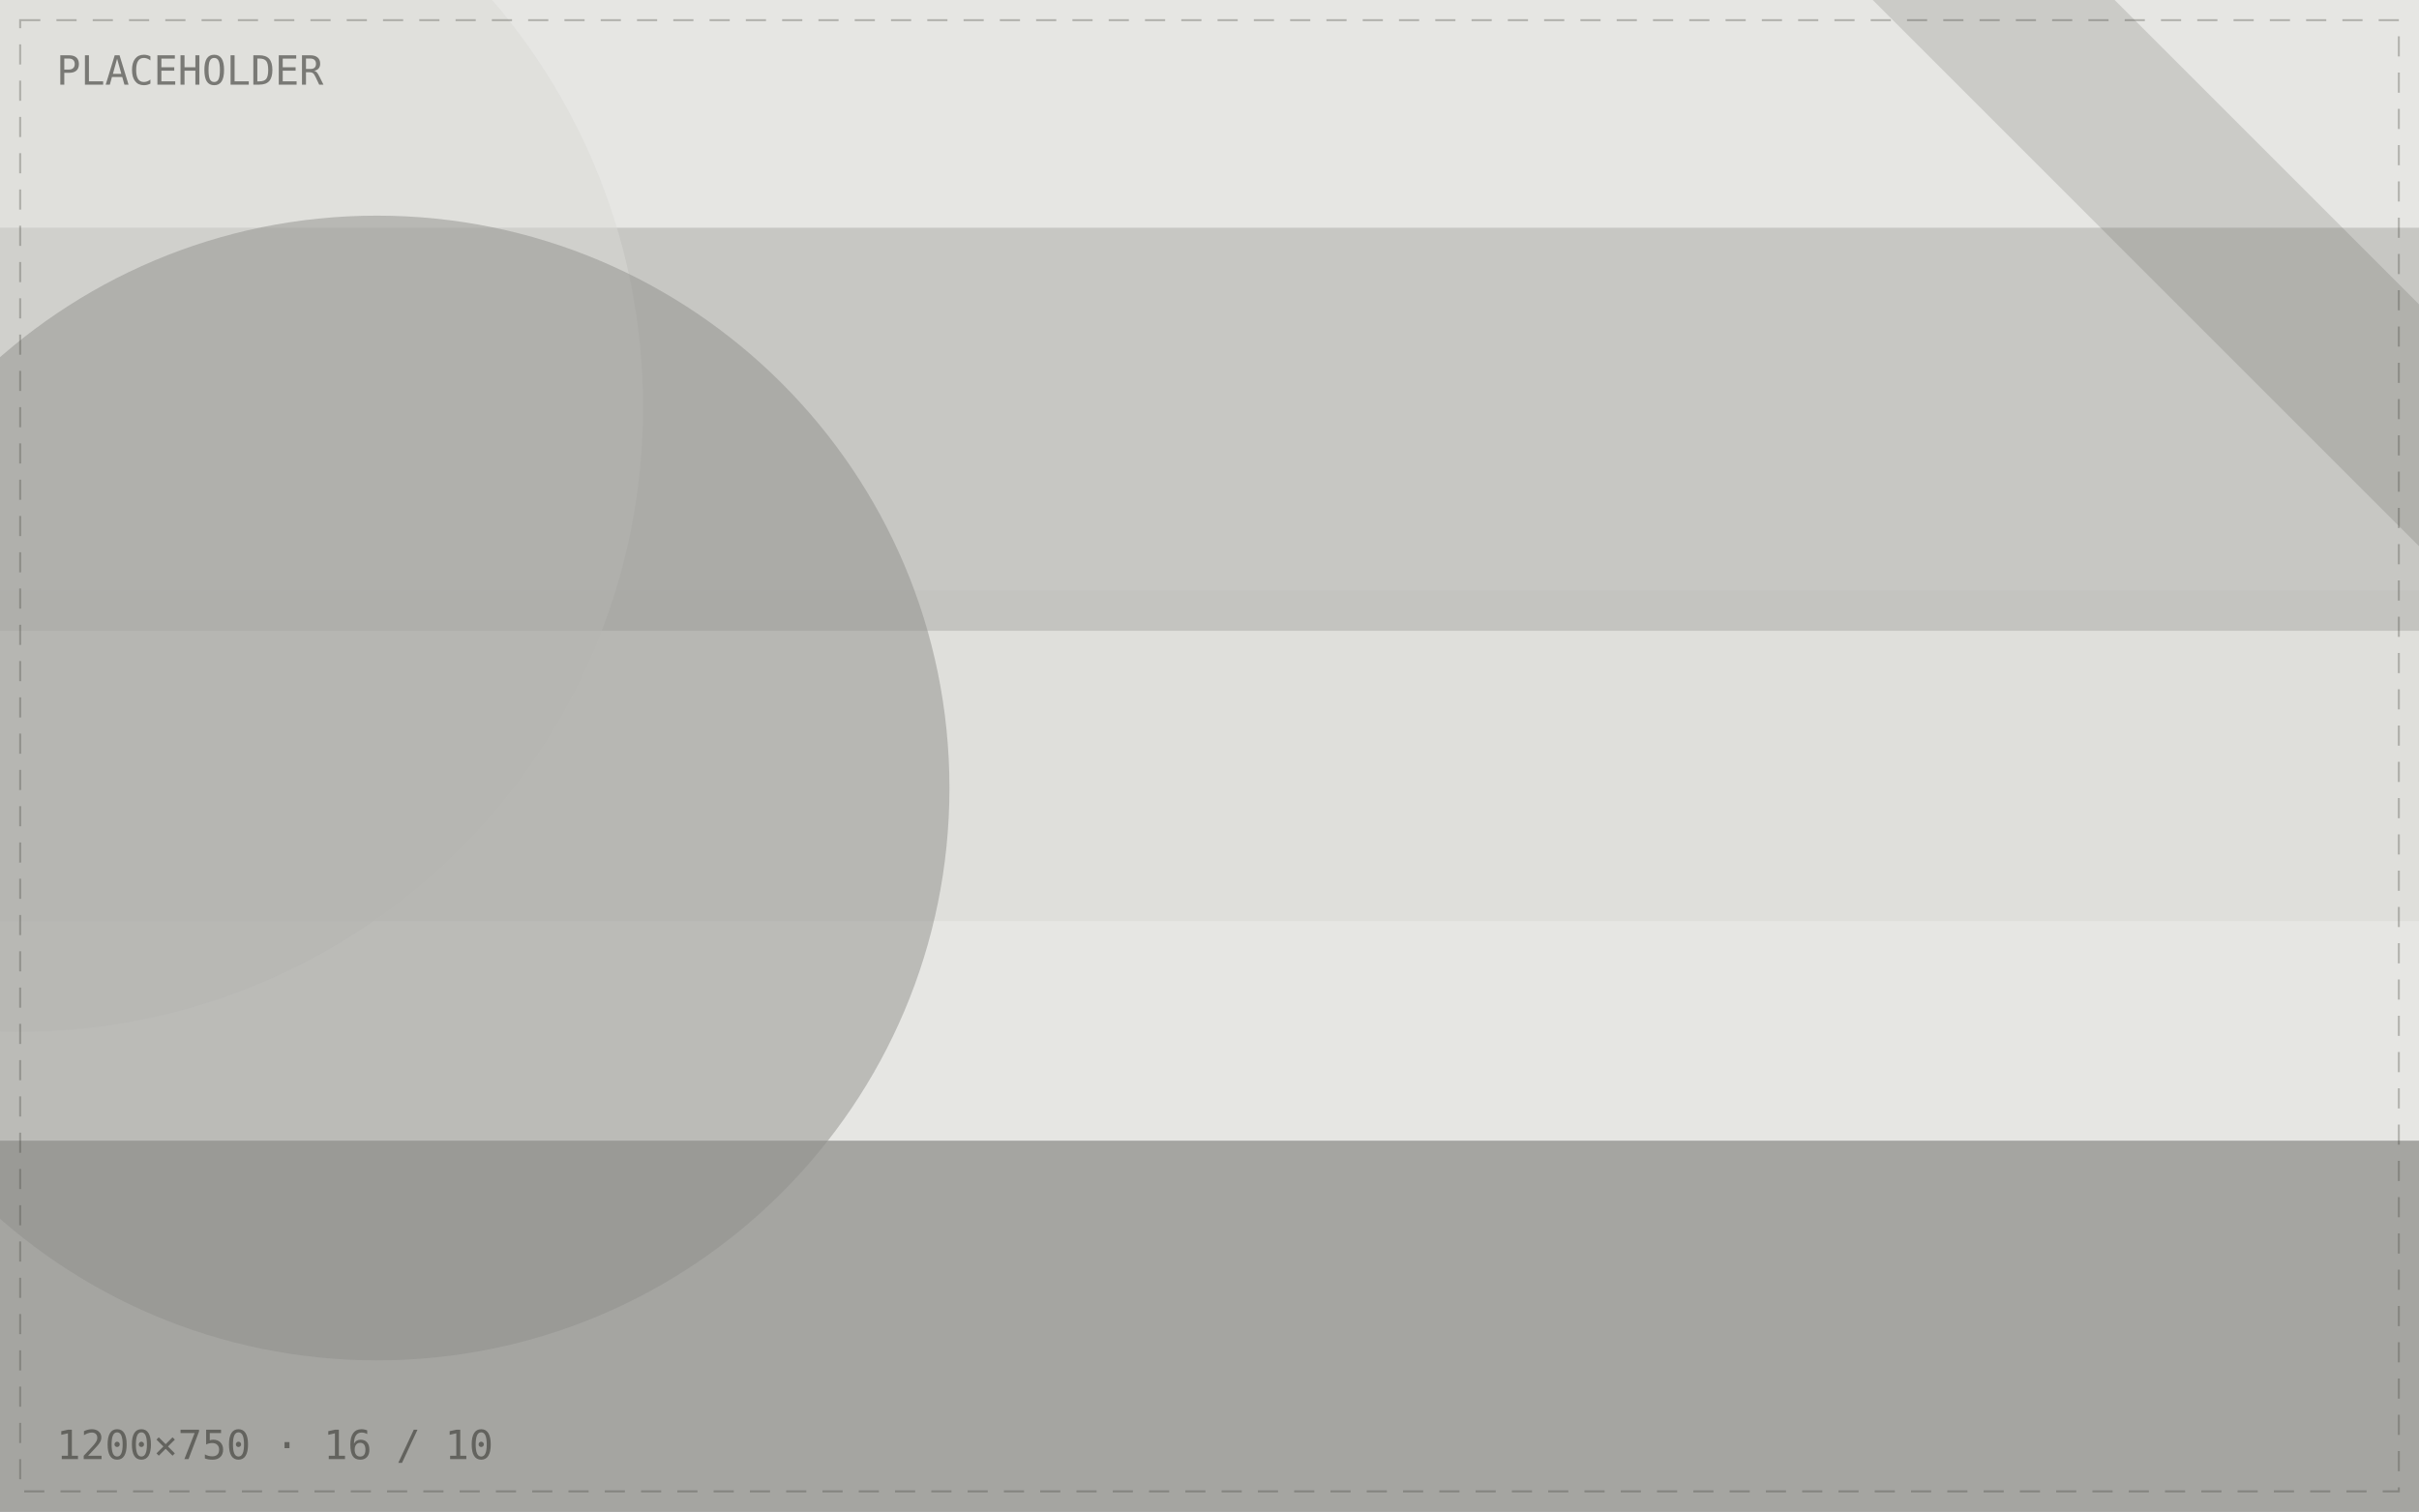
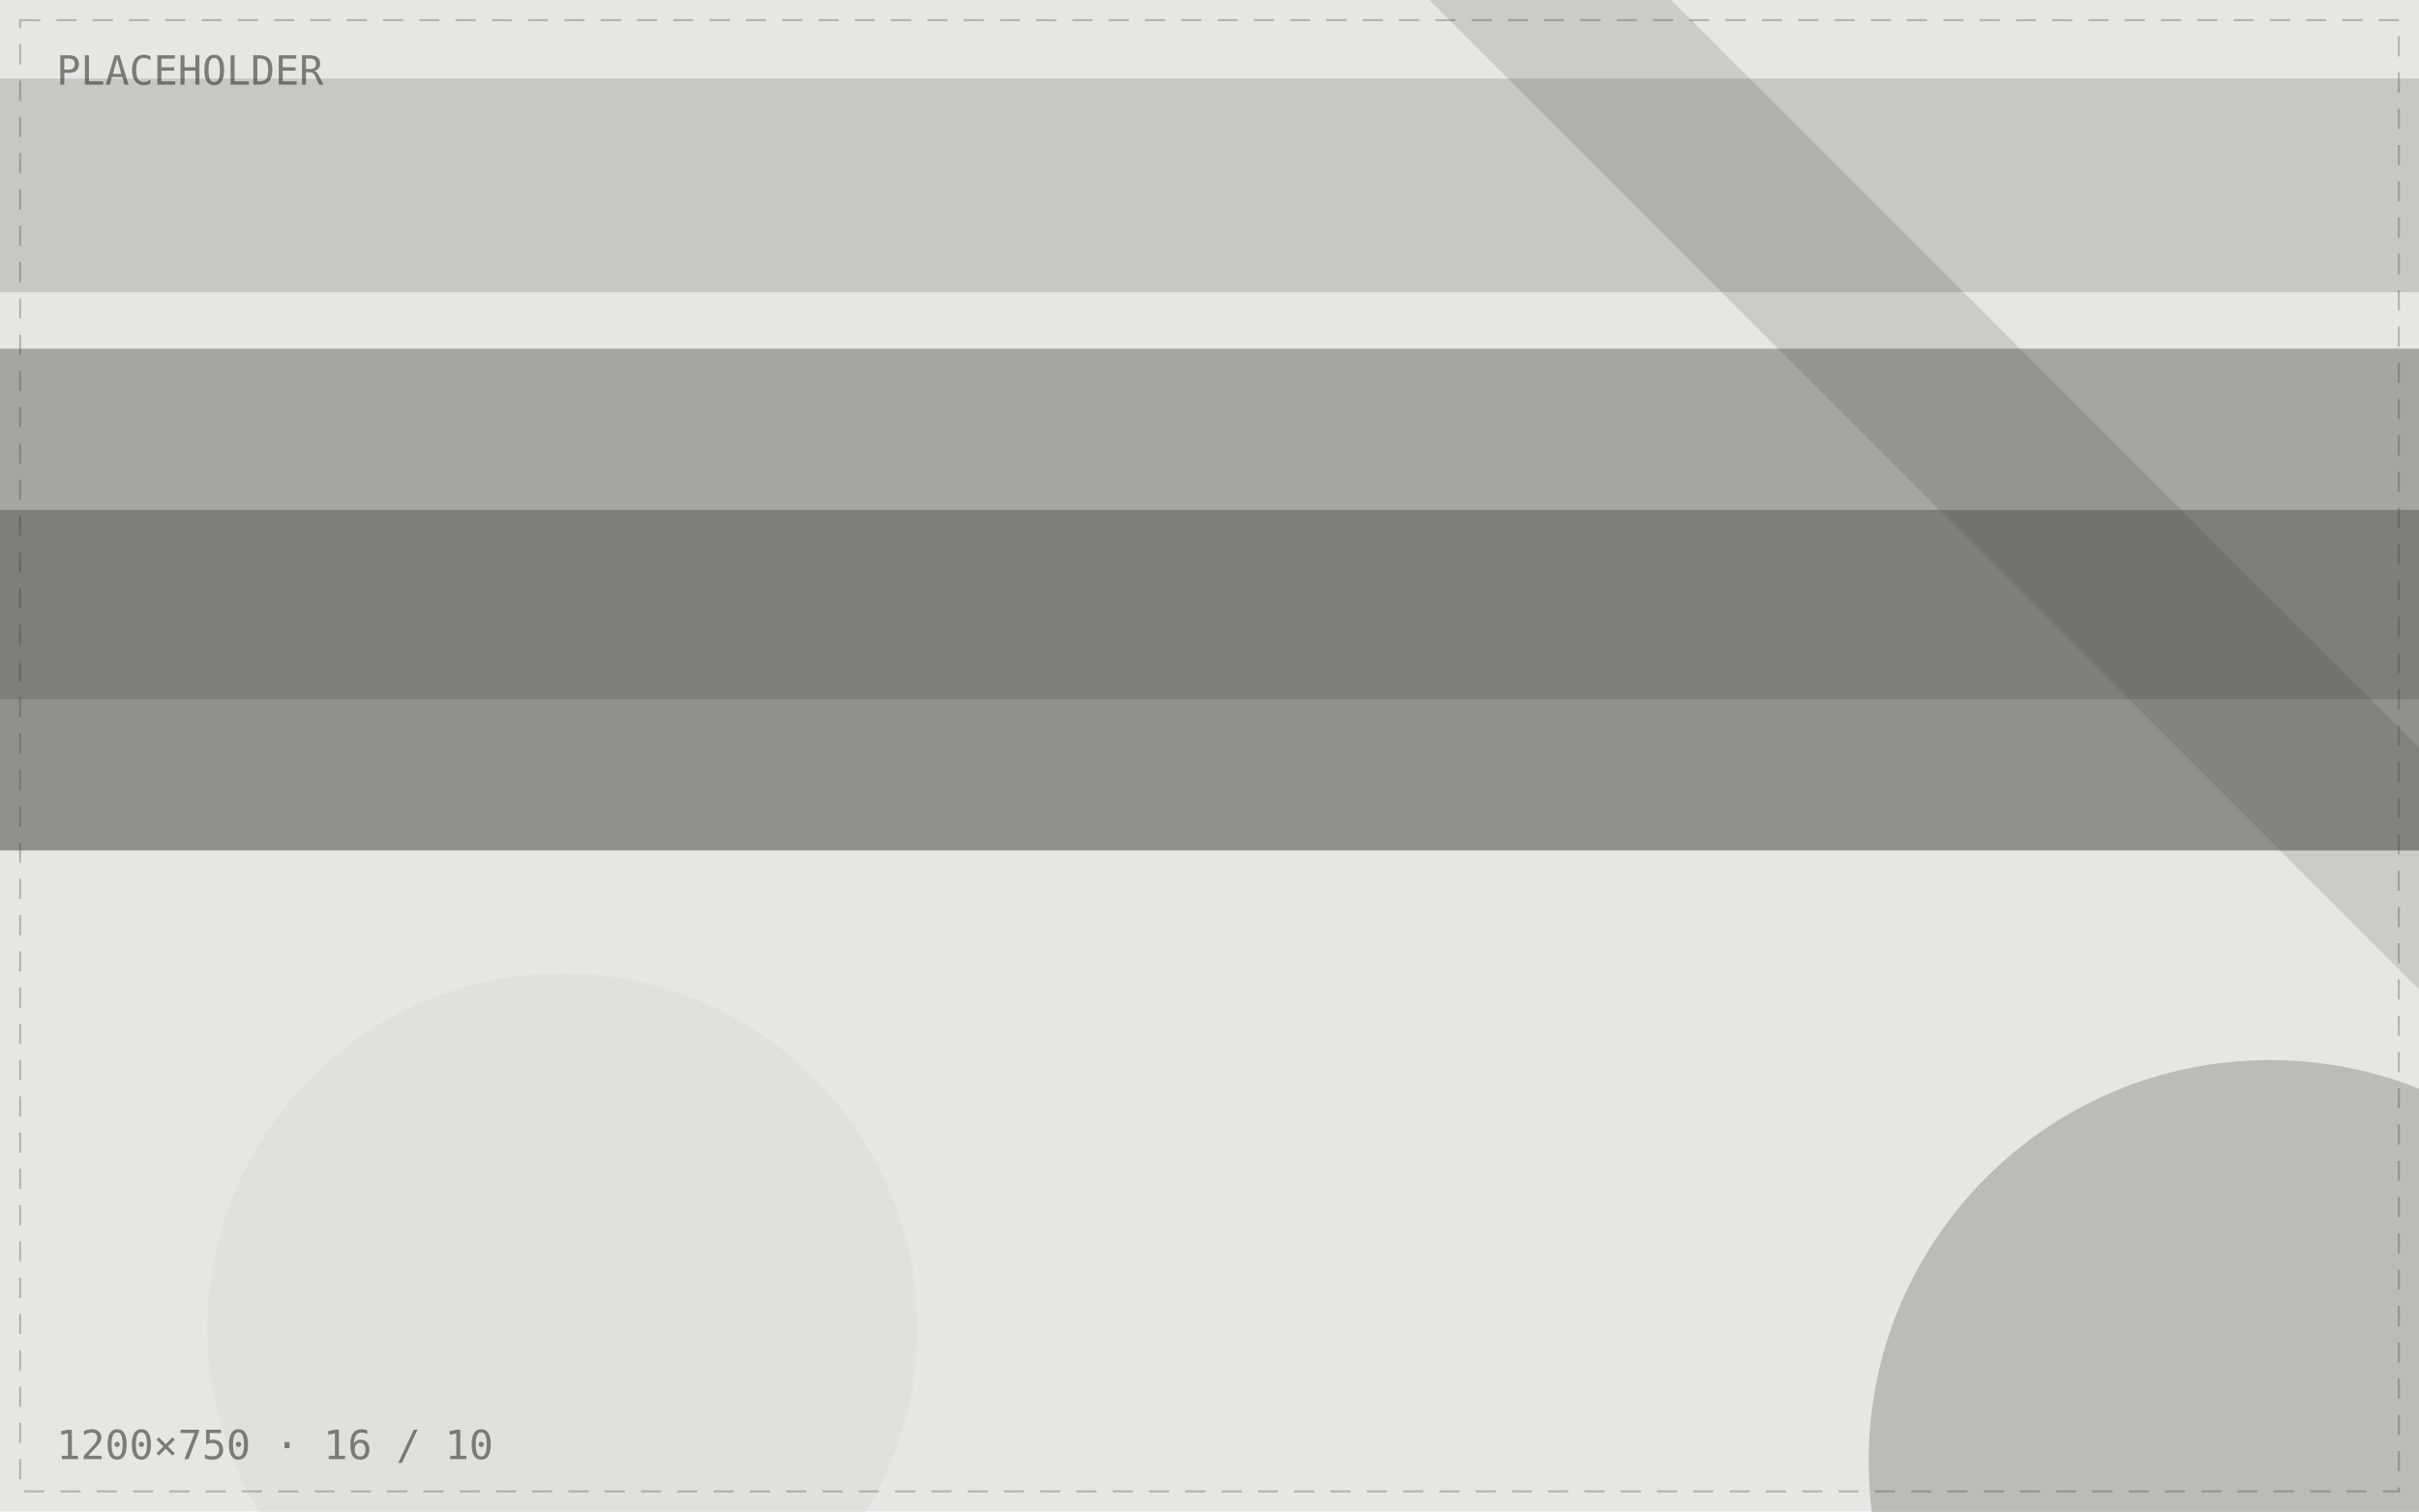
<svg xmlns="http://www.w3.org/2000/svg" viewBox="0 0 1200 750" width="1200" height="750" role="img" aria-label="The partner wall in the foyer">
  <rect width="1200" height="750" fill="#e6e6e3" />
-   <rect x="0" y="293" width="1200" height="164" fill="#d9d9d6" opacity="0.55" />
-   <rect x="0" y="113" width="1200" height="200" fill="#adadaa" opacity="0.55" />
-   <rect x="0" y="566" width="1200" height="266" fill="#6f6f6c" opacity="0.55" />
-   <circle cx="9" cy="202" r="310" fill="#d9d9d6" opacity="0.5" />
-   <circle cx="187" cy="391" r="284" fill="#8f8f8c" opacity="0.5" />
-   <path d="M1049 0 L1799 750 L1679 750 L929 0 Z" fill="#3a3a35" opacity="0.16" />
+   <rect x="0" y="253" width="1200" height="169" fill="#4a4a46" opacity="0.55" />
+   <rect x="0" y="39" width="1200" height="106" fill="#adadaa" opacity="0.55" />
+   <rect x="0" y="173" width="1200" height="174" fill="#6f6f6c" opacity="0.55" />
+   <circle cx="1126" cy="725" r="199" fill="#8f8f8c" opacity="0.5" />
+   <circle cx="279" cy="659" r="176" fill="#d9d9d6" opacity="0.5" />
+   <path d="M829 0 L1579 750 L1459 750 L709 0 Z" fill="#3a3a35" opacity="0.16" />
  <g font-family="IBM Plex Mono, ui-monospace, monospace" font-size="20" fill="#3a3a35" opacity="0.62">
    <text x="28" y="42">PLACEHOLDER</text>
    <text x="28" y="724">1200×750 · 16 / 10</text>
  </g>
  <rect x="10" y="10" width="1180" height="730" fill="none" stroke="#3a3a35" stroke-opacity="0.3" stroke-dasharray="10 8" />
</svg>
